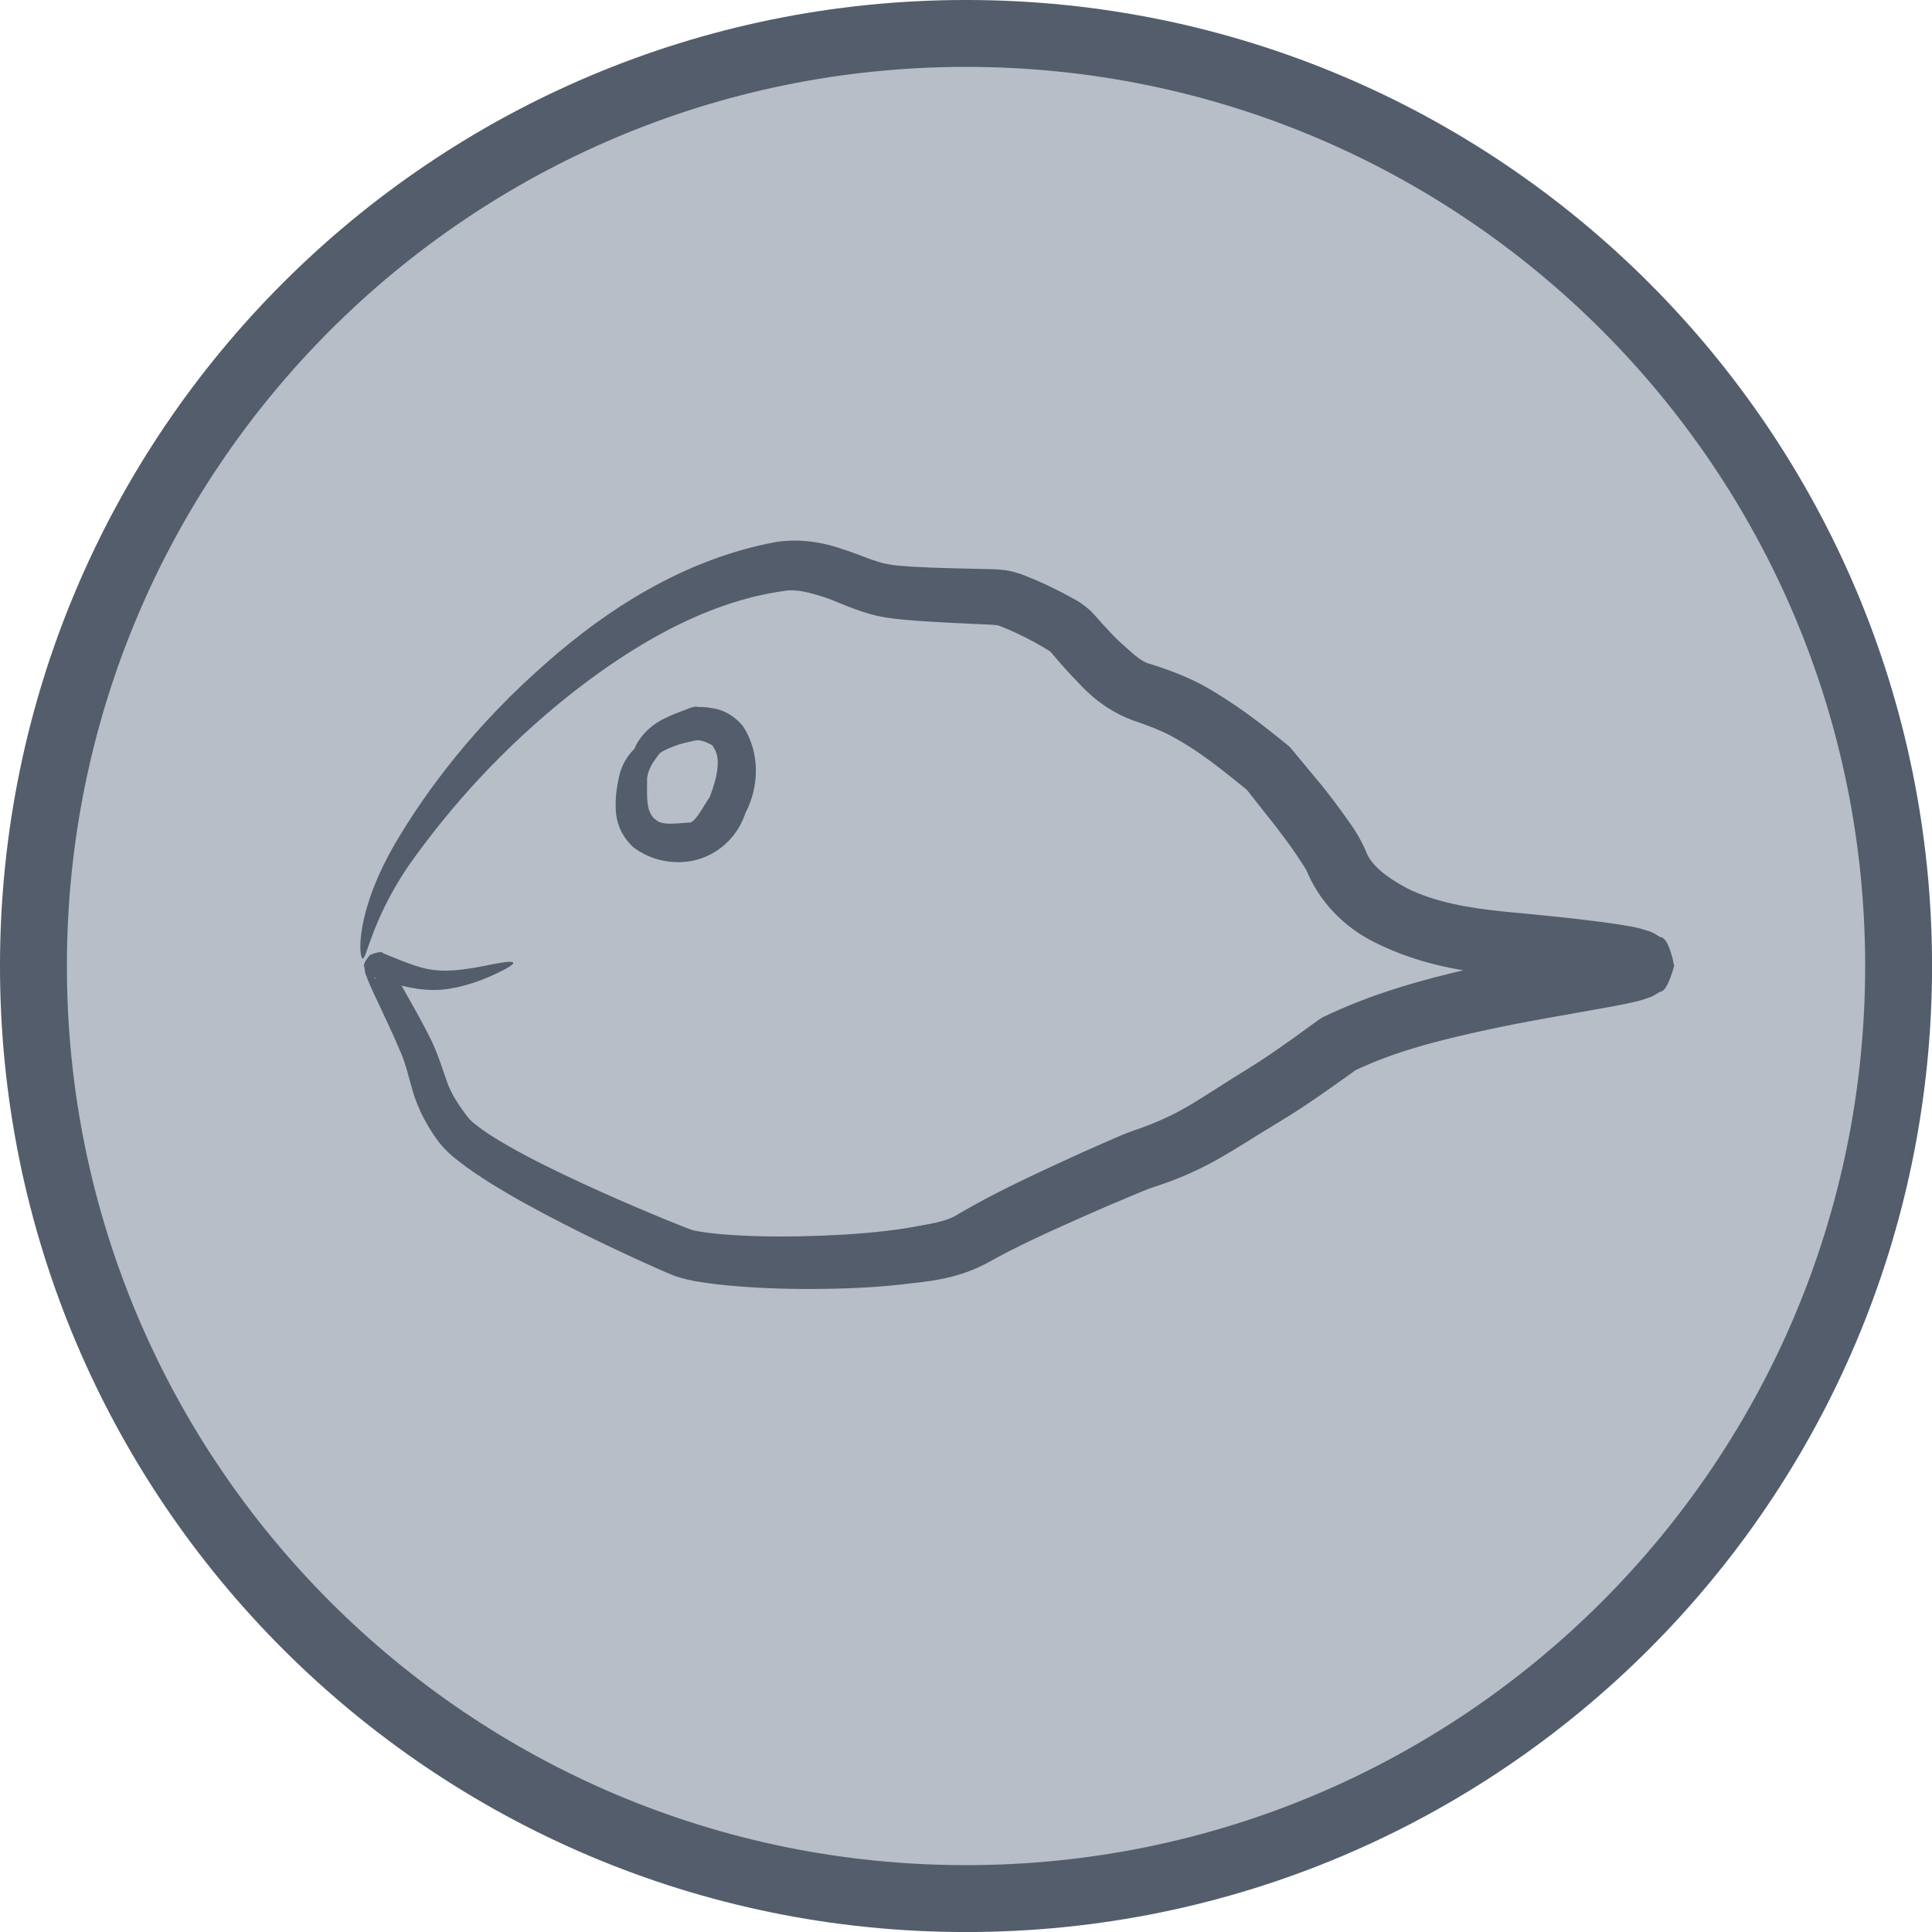
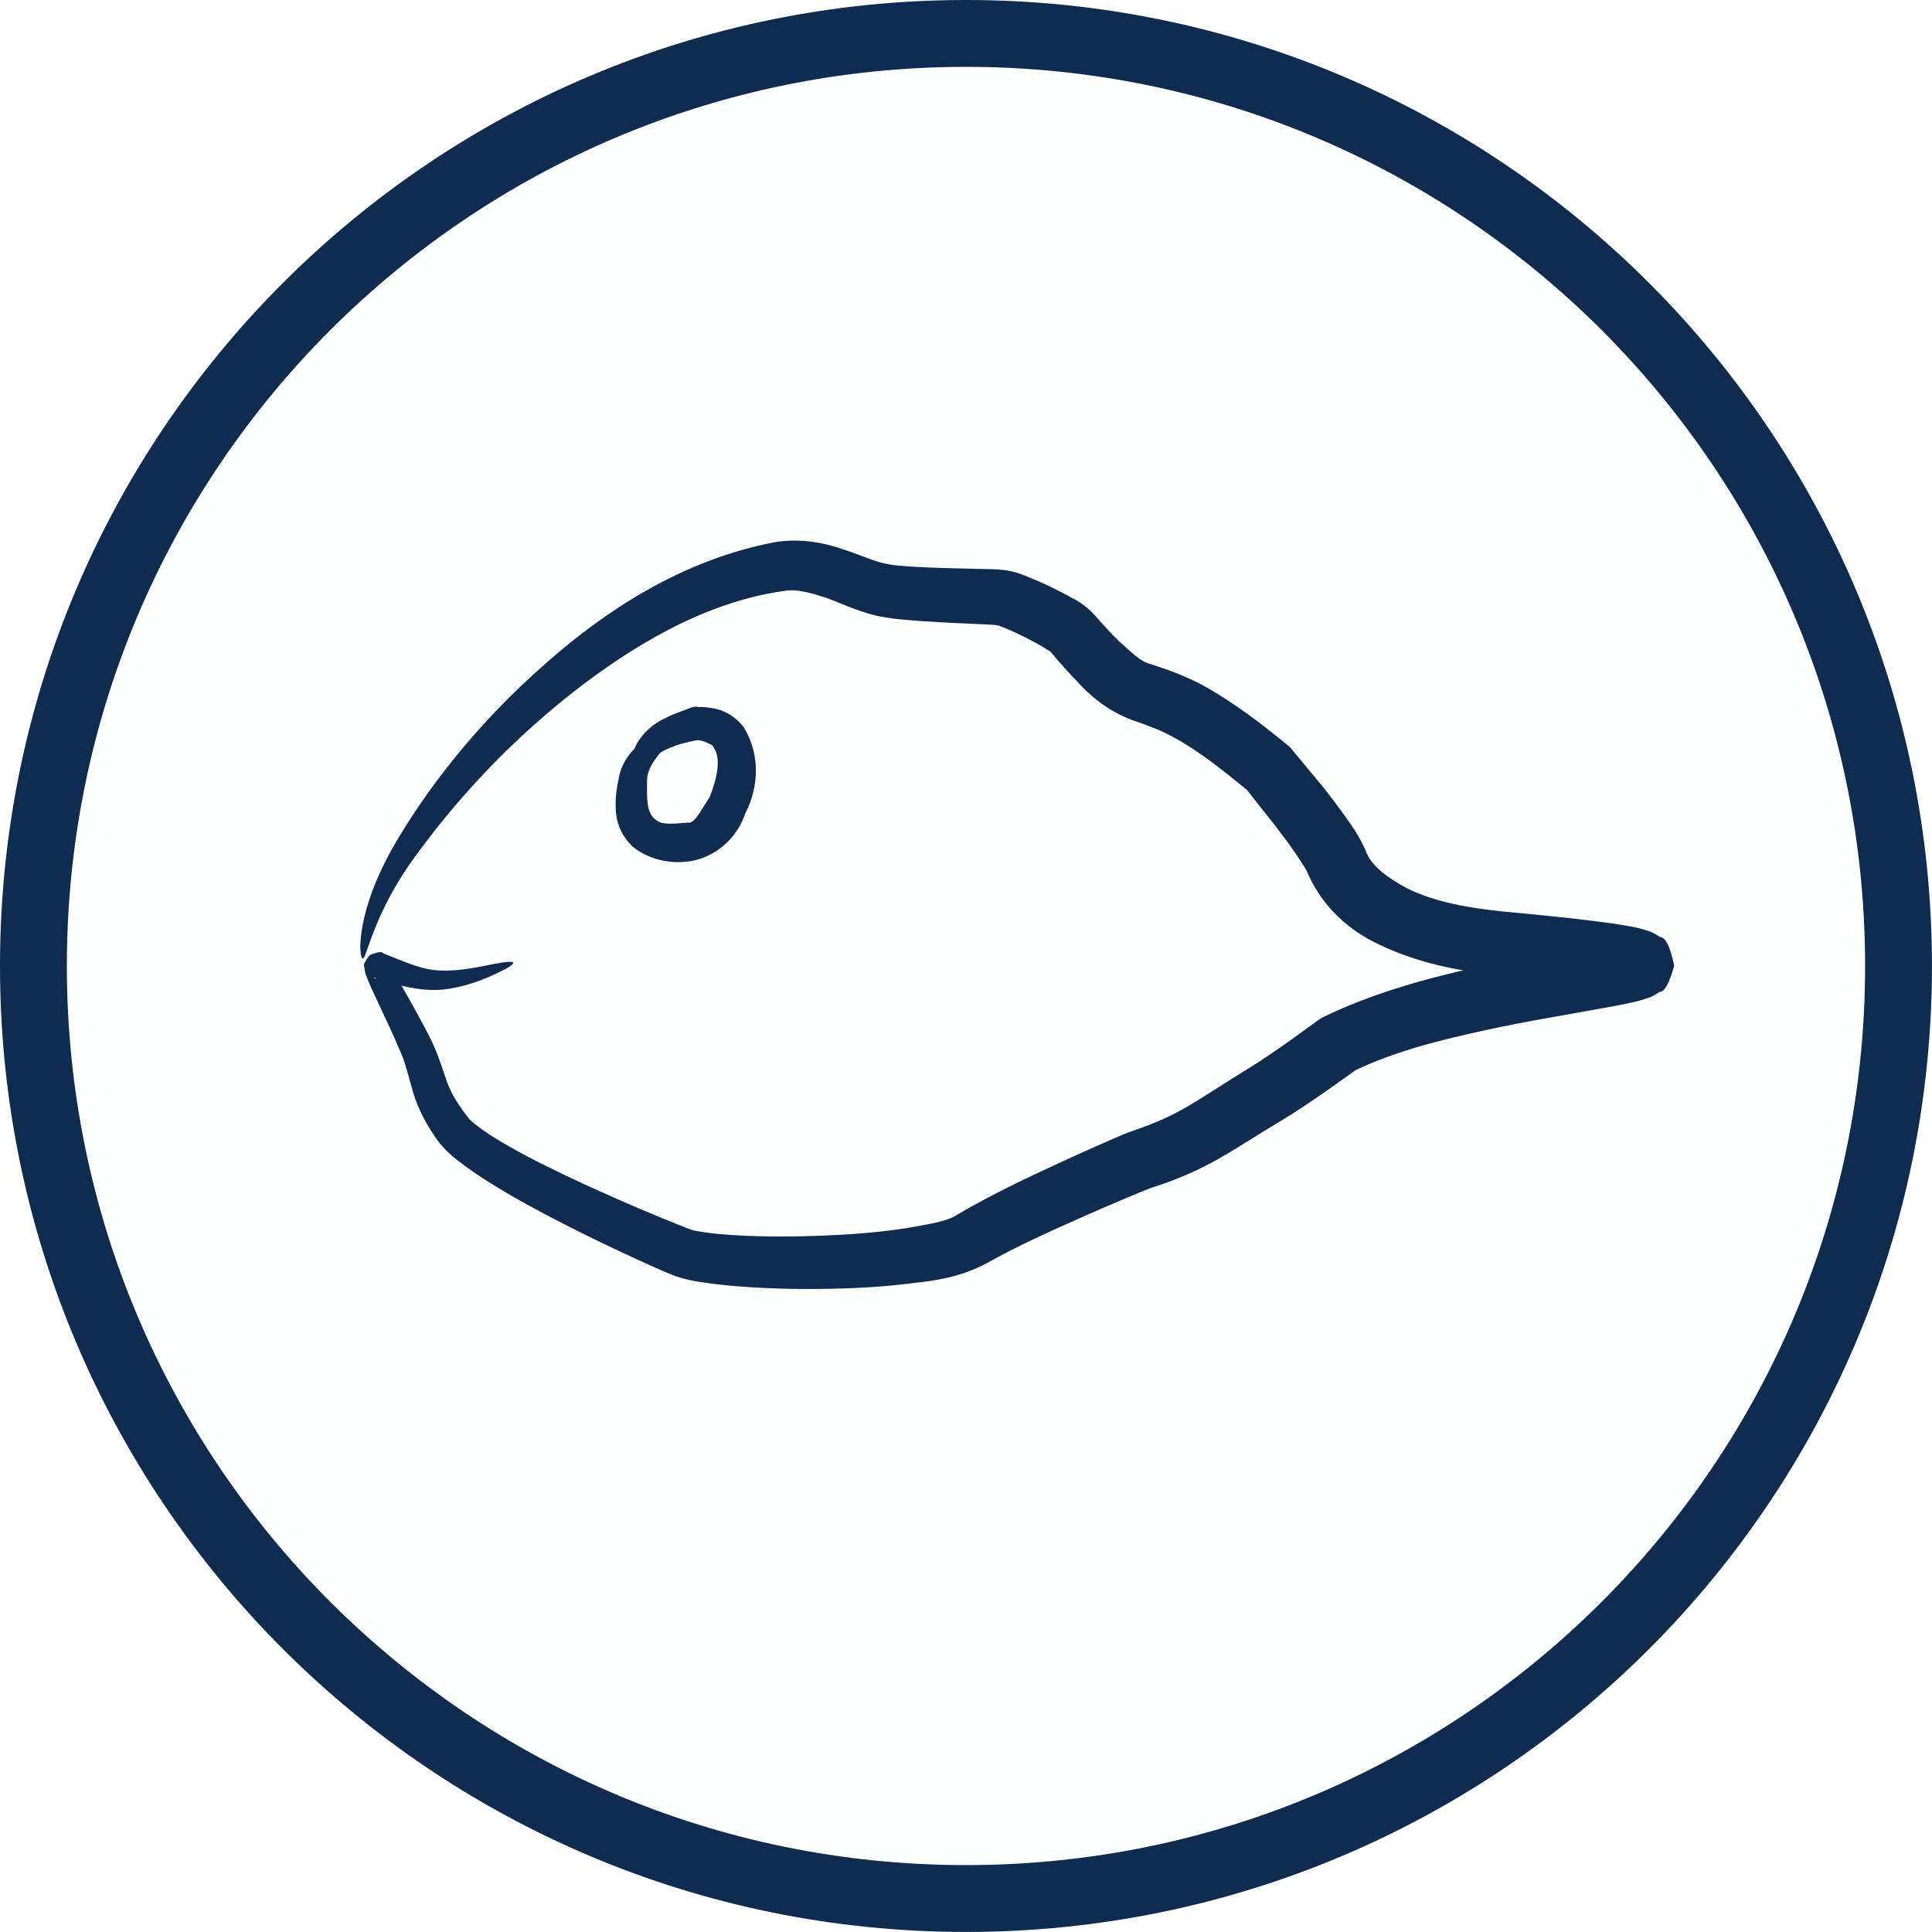
<svg xmlns="http://www.w3.org/2000/svg" xmlns:xlink="http://www.w3.org/1999/xlink" width="180" height="180" viewBox="0 0 47.625 47.625" version="1.1" id="svg8" xml:space="preserve">
  <defs id="defs2">
    <linearGradient id="linearGradient11">
      <stop style="stop-color:#214478;stop-opacity:1;" offset="0" id="stop11" />
      <stop style="stop-color:#142948;stop-opacity:1;" offset="1" id="stop12" />
    </linearGradient>
    <filter id="mask-powermask-path-effect5_inverse" style="color-interpolation-filters:sRGB" height="100" width="100" x="-50" y="-50">
      <feColorMatrix id="mask-powermask-path-effect5_primitive1" values="1" type="saturate" result="fbSourceGraphic" />
      <feColorMatrix id="mask-powermask-path-effect5_primitive2" values="-1 0 0 0 1 0 -1 0 0 1 0 0 -1 0 1 0 0 0 1 0 " in="fbSourceGraphic" />
    </filter>
    <mask maskUnits="userSpaceOnUse" id="mask7">
      <circle style="fill:#f2f2f2;fill-opacity:1;stroke-width:1.138" id="circle8" cx="199.892" cy="296.317" r="26.98" />
    </mask>
    <mask maskUnits="userSpaceOnUse" id="mask8">
      <circle style="fill:#f2f2f2;fill-opacity:1;stroke-width:1.169" id="circle9" cx="289.276" cy="296.317" r="27.705" />
    </mask>
    <clipPath clipPathUnits="userSpaceOnUse" id="clipPath30">
      <rect style="display:inline;fill:url(#linearGradient31);stroke-width:1.729" id="rect30" width="1202.231" height="573.153" x="132.988" y="-256.817" />
    </clipPath>
    <linearGradient xlink:href="#linearGradient11" id="linearGradient31" gradientUnits="userSpaceOnUse" x1="190.5" y1="56.486" x2="190.5" y2="238.125" gradientTransform="matrix(3.155461,0,0,3.155461,132.9877,-435.0574)" />
    <clipPath clipPathUnits="userSpaceOnUse" id="clipPath31">
      <ellipse style="fill:#214478;fill-opacity:1;stroke:none;stroke-width:1.7;stroke-dasharray:none" id="ellipse31" cx="159.02" cy="334.327" rx="51.14" ry="51.19" />
    </clipPath>
    <clipPath clipPathUnits="userSpaceOnUse" id="clipPath32">
      <ellipse style="fill:#f9f9f9;fill-opacity:1;stroke:none;stroke-width:1.776;stroke-dasharray:none" id="ellipse32" cx="177.028" cy="324.478" rx="51.107" ry="51.363" />
    </clipPath>
    <clipPath clipPathUnits="userSpaceOnUse" id="clipPath33">
      <ellipse style="fill:#f9f9f9;fill-opacity:1;stroke:none;stroke-width:1.587;stroke-dasharray:none" id="ellipse33" cx="91.095" cy="355.343" rx="58.409" ry="60.95" />
    </clipPath>
    <clipPath clipPathUnits="userSpaceOnUse" id="clipPath34">
      <ellipse style="fill:#f9f9f9;fill-opacity:1;stroke:none;stroke-width:1.587;stroke-dasharray:none" id="ellipse34" cx="170.517" cy="377.356" rx="94.066" ry="95.916" />
    </clipPath>
    <clipPath clipPathUnits="userSpaceOnUse" id="clipPath47">
      <ellipse style="fill:#162d50;fill-opacity:1;stroke:none;stroke-width:0.662;stroke-dasharray:none;stroke-opacity:1" id="ellipse47" cx="178.345" cy="469.689" rx="167.777" ry="173.087" />
    </clipPath>
  </defs>
  <g id="layer1">
    <text xml:space="preserve" style="font-size:5.64px;font-family:Silom;-inkscape-font-specification:'Silom, Normal';fill:#f9f9f9;stroke-width:1.587" x="-212.576" y="-205.832" id="text3">
      <tspan id="tspan3" style="stroke-width:1.587" x="-212.576" y="-205.832" />
    </text>
-     <g id="g2" transform="matrix(1.384529,0,0,1.384529,54.3779,341.8586)">
-       <circle style="fill:#b7bec8;fill-opacity:1;stroke:#535d6c;stroke-width:1.191;stroke-dasharray:none;stroke-opacity:1" id="circle4" cx="-22.076" cy="-229.714" r="16.604" />
-       <g id="g5" transform="matrix(0.546512,0,0,0.546512,-330.9751,-500.8369)" style="fill:#535d6c;fill-opacity:1">
-         <path style="fill:#535d6c;fill-opacity:1;stroke:none;stroke-width:1.205;stroke-dasharray:none;stroke-opacity:1" d="m 545.565,495.854 c -0.135,-0.033 -0.251,-1.518 1.08,-3.79 0,0 0,0 0,0 0.984,-1.667 2.568,-3.821 4.984,-5.915 1.788,-1.564 4.315,-3.298 7.41,-3.868 0.795,-0.117 1.54,0.016 2.182,0.243 0.576,0.185 1.045,0.413 1.448,0.481 0.227,0.047 0.496,0.061 0.808,0.083 0,0 10e-6,0 10e-6,0 0.378,0.023 0.763,0.036 1.162,0.047 0.335,0.009 0.773,0.018 1.107,0.027 0.199,0.003 0.456,0.002 0.766,0.041 0.328,0.056 0.564,0.143 0.714,0.212 0.261,0.102 0.511,0.214 0.752,0.331 0.234,0.112 0.473,0.234 0.713,0.371 0.12,0.054 0.328,0.176 0.586,0.41 0,0 0,0 0,0 0.165,0.165 0.283,0.308 0.375,0.411 0,0 0,1e-5 0,1e-5 0.173,0.191 0.345,0.376 0.52,0.547 0,0 0,0 0,0 0.414,0.37 0.745,0.71 1.048,0.771 0.532,0.17 1.11,0.375 1.691,0.682 1.055,0.583 1.974,1.298 2.856,2.021 -0.003,-0.004 1.075,1.295 1.072,1.291 0.267,0.338 0.536,0.691 0.796,1.063 0.189,0.258 0.412,0.588 0.603,1.021 0.162,0.488 0.712,0.887 1.336,1.224 0.912,0.456 2.004,0.646 3.168,0.766 1.014,0.095 2.059,0.194 3.108,0.329 0.3,0.038 0.613,0.082 0.936,0.14 0.169,0.026 0.393,0.071 0.663,0.163 0.061,0.01 0.191,0.073 0.381,0.196 0.175,0.004 0.335,0.316 0.46,0.936 -0.158,0.574 -0.319,0.857 -0.464,0.848 -0.139,0.091 -0.243,0.148 -0.309,0.173 -0.014,0.005 -0.026,0.009 -0.036,0.012 -0.23,0.086 -0.421,0.133 -0.565,0.163 -0.238,0.054 -0.468,0.098 -0.688,0.138 -1.412,0.261 -2.732,0.468 -4.049,0.757 -1.553,0.335 -3.012,0.706 -4.311,1.331 2e-4,1.1e-4 3e-4,2.1e-4 6.1e-4,2.8e-4 6e-4,2.5e-4 10e-4,6.1e-4 0.002,6.1e-4 0.002,9.1e-4 0.004,0.002 0.007,0.002 0,0 0,0 0,0 0,0 0,0 0,0 -0.063,0.046 -0.126,0.091 -0.188,0.136 v 0 c -0.21,0.151 -0.421,0.3 -0.632,0.448 -0.526,0.369 -1.065,0.738 -1.643,1.083 -0.633,0.376 -1.275,0.802 -1.97,1.199 -0.677,0.385 -1.383,0.685 -2.093,0.913 0,0 0,0 0,0 -0.224,0.069 -0.481,0.186 -0.778,0.308 0,0 -10e-6,0 -10e-6,0 -0.506,0.21 -1.008,0.427 -1.504,0.647 -1.135,0.504 -2.19,0.976 -3.182,1.536 -0.83,0.441 -1.654,0.565 -2.324,0.635 -1.015,0.135 -2.014,0.185 -2.968,0.197 -0.98,0.014 -1.936,-0.011 -2.877,-0.089 -0.379,-0.031 -0.76,-0.071 -1.146,-0.134 0,0 0,0 0,0 -0.252,-0.036 -0.548,-0.093 -0.875,-0.212 -0.169,-0.065 -0.319,-0.132 -0.452,-0.191 0,0 0,0 0,0 -0.278,-0.122 -0.553,-0.246 -0.822,-0.37 -0.807,-0.371 -1.579,-0.744 -2.323,-1.125 -0.86,-0.44 -1.662,-0.875 -2.432,-1.36 -0.332,-0.209 -0.657,-0.428 -0.971,-0.674 -0.227,-0.171 -0.473,-0.387 -0.693,-0.68 -0.347,-0.482 -0.629,-1.005 -0.801,-1.575 -0.145,-0.496 -0.229,-0.891 -0.386,-1.26 -0.26,-0.622 -0.608,-1.341 -0.859,-1.884 -0.095,-0.204 -0.193,-0.408 -0.276,-0.642 -0.021,-0.034 -0.051,-0.133 -0.066,-0.296 0,0 -1e-5,0 -1e-5,0 -0.046,-0.041 0.011,-0.171 0.176,-0.381 0.261,-0.108 0.409,-0.124 0.438,-0.06 0.792,0.318 1.28,0.541 1.862,0.561 0.624,0.036 1.42,-0.151 1.727,-0.209 0.41,-0.078 0.63,-0.098 0.648,-0.043 0.017,0.052 -0.167,0.171 -0.547,0.351 -0.316,0.149 -1.023,0.461 -1.815,0.529 -0.712,0.045 -1.368,-0.134 -2.168,-0.397 0.008,0.056 0.13,0.033 0.373,-0.06 0.147,-0.196 0.203,-0.299 0.157,-0.317 0,0 0,0 0,0 -0.011,-0.057 0.002,-0.061 0.02,0.005 0.076,0.169 0.176,0.336 0.29,0.541 0.297,0.526 0.686,1.201 1.013,1.857 0.227,0.469 0.357,0.906 0.514,1.353 0.139,0.402 0.386,0.787 0.696,1.182 0.095,0.127 0.263,0.244 0.469,0.399 0.271,0.193 0.566,0.37 0.886,0.552 0.742,0.421 1.522,0.8 2.381,1.198 0.739,0.342 1.506,0.678 2.309,1.013 0.267,0.112 0.538,0.223 0.81,0.331 0,0 0,10e-6 0,10e-6 0.145,0.058 0.277,0.112 0.394,0.152 0.132,0.05 0.32,0.071 0.559,0.107 0,0 0,0 0,0 0.327,0.043 0.665,0.068 1.02,0.087 0.881,0.047 1.783,0.044 2.718,0.007 0.912,-0.037 1.843,-0.104 2.755,-0.249 0.671,-0.125 1.283,-0.195 1.659,-0.45 1.078,-0.634 2.183,-1.156 3.316,-1.679 0.503,-0.233 1.015,-0.464 1.536,-0.689 0,0 10e-6,0 10e-6,0 0.262,-0.115 0.566,-0.255 0.924,-0.377 0,0 0,0 0,0 0.597,-0.202 1.176,-0.455 1.713,-0.772 0.614,-0.36 1.241,-0.787 1.929,-1.205 0.5,-0.303 0.994,-0.651 1.51,-1.017 0.202,-0.144 0.405,-0.29 0.606,-0.438 v 0 c 0.06,-0.044 0.12,-0.088 0.18,-0.132 0,0 10e-6,0 10e-6,0 0,0 0,0 0,0 -0.007,0.005 0.114,-0.076 0.107,-0.071 -0.002,10e-4 0.03,-0.02 0.029,-0.019 0.002,-9.2e-4 0.009,-0.006 0.011,-0.007 1.582,-0.769 3.245,-1.234 4.911,-1.611 1.394,-0.31 2.741,-0.526 4.117,-0.781 0.212,-0.04 0.414,-0.078 0.604,-0.122 0.138,-0.035 0.231,-0.053 0.271,-0.073 0.003,-0.003 0.004,-0.004 0.004,-0.004 -0.002,-10e-4 -0.043,0.026 -0.126,0.076 -0.107,-0.036 -0.229,0.209 -0.384,0.737 0.126,0.574 0.248,0.848 0.387,0.825 0.12,0.072 0.166,0.102 0.145,0.083 -0.053,-0.024 -0.168,-0.041 -0.336,-0.075 -0.264,-0.048 -0.542,-0.087 -0.831,-0.124 -1.003,-0.131 -2.026,-0.23 -3.039,-0.329 -1.288,-0.114 -2.618,-0.379 -3.871,-0.984 -0.94,-0.431 -1.814,-1.191 -2.307,-2.283 -0.059,-0.168 -0.213,-0.377 -0.391,-0.651 -0.219,-0.322 -0.458,-0.641 -0.705,-0.961 -0.004,-0.005 -0.9,-1.139 -0.904,-1.143 -0.815,-0.664 -1.572,-1.273 -2.387,-1.71 -0.393,-0.225 -0.865,-0.394 -1.367,-0.568 -0.811,-0.311 -1.376,-0.811 -1.777,-1.256 0,0 -10e-6,0 -10e-6,0 -0.209,-0.213 -0.404,-0.429 -0.588,-0.641 0,0 -10e-6,0 -10e-6,0 -0.13,-0.147 -0.22,-0.264 -0.29,-0.334 0,0 0,-10e-6 0,-10e-6 0.033,0.009 -0.048,-0.02 -0.202,-0.126 -0.187,-0.112 -0.385,-0.218 -0.59,-0.322 -0.212,-0.107 -0.419,-0.205 -0.622,-0.29 -0.178,-0.064 -0.27,-0.116 -0.289,-0.109 -0.135,-0.025 -0.332,-0.025 -0.577,-0.039 -0.368,-0.018 -0.738,-0.034 -1.11,-0.053 -0.406,-0.021 -0.812,-0.045 -1.222,-0.081 0,0 -10e-6,0 -10e-6,0 -0.313,-0.025 -0.661,-0.059 -1.038,-0.141 -0.661,-0.159 -1.202,-0.423 -1.626,-0.578 -0.531,-0.172 -0.999,-0.305 -1.385,-0.23 -2.666,0.367 -5.066,1.891 -6.845,3.272 -2.396,1.879 -4.048,3.829 -5.154,5.346 0,0 0,0 0,0 -1.404,1.897 -1.601,3.393 -1.736,3.36 z" id="path4" />
-         <path style="fill:#535d6c;fill-opacity:1;stroke:none;stroke-width:1.205;stroke-dasharray:none;stroke-opacity:1" d="m 554.481,489.333 c 0.046,0.018 0.068,0.095 0.067,0.223 3.1e-4,0.078 -0.011,0.172 9.2e-4,0.252 v 0 c -0.03,-0.023 -0.064,-0.065 -0.097,-0.13 v 0 c -0.042,0.012 -0.081,0.025 -0.11,0.029 -0.139,0.019 -0.216,-0.029 -0.154,-0.107 0.075,-0.167 0.147,-0.384 0.265,-0.663 0.197,-0.401 0.556,-0.733 1.003,-0.933 0.152,-0.075 0.308,-0.14 0.467,-0.198 0.051,-0.019 0.099,-0.036 0.14,-0.051 0,0 0,0 0,0 0.061,-0.032 0.042,-0.017 -0.07,0.035 0,0 0,0 0,0 0.276,-0.134 0.452,-0.165 0.488,-0.131 0,0 0,0 0,0 0.157,-0.005 0.311,0.008 0.457,0.036 0.329,0.04 0.714,0.215 1.028,0.607 0.546,0.862 0.52,1.945 0.063,2.82 -0.038,0.117 -0.089,0.238 -0.152,0.358 -0.284,0.537 -0.8,1.016 -1.54,1.184 -0.629,0.126 -1.362,0.02 -1.963,-0.443 -0.331,-0.304 -0.506,-0.686 -0.552,-1.056 0,0 0,0 0,0 -0.051,-0.468 0.018,-0.88 0.083,-1.189 0.094,-0.484 0.354,-0.83 0.61,-1.046 0.692,-0.579 1.152,-0.684 1.238,-0.579 0.127,0.156 -0.274,0.452 -0.705,1.078 -0.122,0.185 -0.234,0.427 -0.218,0.648 -0.003,0.31 -0.018,0.655 0.053,0.905 0,0 0,0 0,0 0.042,0.145 0.124,0.288 0.231,0.348 0.173,0.179 0.562,0.131 1.044,0.096 0.175,0.036 0.341,-0.245 0.562,-0.601 0.049,-0.08 0.1,-0.161 0.153,-0.241 0.247,-0.644 0.379,-1.274 0.111,-1.622 0.012,-0.055 -0.132,-0.108 -0.294,-0.18 -0.077,-0.022 -0.148,-0.039 -0.212,-0.044 0,0 0,0 0,0 -0.111,0.038 -0.052,-0.013 0.101,-0.07 0,0 -10e-6,0 -10e-6,0 -0.154,0.081 -0.226,0.105 -0.214,0.088 0,0 0,0 0,0 -0.056,0.013 -0.106,0.024 -0.149,0.034 -0.142,0.032 -0.27,0.064 -0.39,0.102 -0.354,0.133 -0.591,0.227 -0.723,0.408 -0.182,0.247 -0.319,0.433 -0.504,0.606 0.023,-0.027 -0.08,1.8e-4 -0.278,0.014 -0.042,0.003 -0.083,-3.6e-4 -0.125,-4.5e-4 v 0 c -0.034,-0.09 -0.062,-0.157 -0.088,-0.204 v 0 c 0.053,-0.129 0.124,-0.216 0.171,-0.266 0.088,-0.095 0.156,-0.136 0.202,-0.118 z" id="path5" />
+     <g id="g1">
+       <circle style="fill:#fdffff;fill-opacity:1;stroke:#0f2c50;stroke-width:1.648;stroke-dasharray:none;stroke-opacity:1" id="circle4" cx="23.812" cy="23.812" r="22.988" />
+       <g id="g5" transform="matrix(0.7566619,0,0,0.7566619,-403.8669,-351.5648)" style="fill:#0f2c50;fill-opacity:1">
+         <path style="fill:#0f2c50;fill-opacity:1;stroke:none;stroke-width:1.205;stroke-dasharray:none;stroke-opacity:1" d="m 545.565,495.854 c -0.135,-0.033 -0.251,-1.518 1.08,-3.79 0,0 0,0 0,0 0.984,-1.667 2.568,-3.821 4.984,-5.915 1.788,-1.564 4.315,-3.298 7.41,-3.868 0.795,-0.117 1.54,0.016 2.182,0.243 0.576,0.185 1.045,0.413 1.448,0.481 0.227,0.047 0.496,0.061 0.808,0.083 0,0 10e-6,0 10e-6,0 0.378,0.023 0.763,0.036 1.162,0.047 0.335,0.009 0.773,0.018 1.107,0.027 0.199,0.003 0.456,0.002 0.766,0.041 0.328,0.056 0.564,0.143 0.714,0.212 0.261,0.102 0.511,0.214 0.752,0.331 0.234,0.112 0.473,0.234 0.713,0.371 0.12,0.054 0.328,0.176 0.586,0.41 0,0 0,0 0,0 0.165,0.165 0.283,0.308 0.375,0.411 0,0 0,1e-5 0,1e-5 0.173,0.191 0.345,0.376 0.52,0.547 0,0 0,0 0,0 0.414,0.37 0.745,0.71 1.048,0.771 0.532,0.17 1.11,0.375 1.691,0.682 1.055,0.583 1.974,1.298 2.856,2.021 -0.003,-0.004 1.075,1.295 1.072,1.291 0.267,0.338 0.536,0.691 0.796,1.063 0.189,0.258 0.412,0.588 0.603,1.021 0.162,0.488 0.712,0.887 1.336,1.224 0.912,0.456 2.004,0.646 3.168,0.766 1.014,0.095 2.059,0.194 3.108,0.329 0.3,0.038 0.613,0.082 0.936,0.14 0.169,0.026 0.393,0.071 0.663,0.163 0.061,0.01 0.191,0.073 0.381,0.196 0.175,0.004 0.335,0.316 0.46,0.936 -0.158,0.574 -0.319,0.857 -0.464,0.848 -0.139,0.091 -0.243,0.148 -0.309,0.173 -0.014,0.005 -0.026,0.009 -0.036,0.012 -0.23,0.086 -0.421,0.133 -0.565,0.163 -0.238,0.054 -0.468,0.098 -0.688,0.138 -1.412,0.261 -2.732,0.468 -4.049,0.757 -1.553,0.335 -3.012,0.706 -4.311,1.331 2e-4,1.1e-4 3e-4,2.1e-4 6.1e-4,2.8e-4 6e-4,2.5e-4 10e-4,6.1e-4 0.002,6.1e-4 0.002,9.1e-4 0.004,0.002 0.007,0.002 0,0 0,0 0,0 0,0 0,0 0,0 -0.063,0.046 -0.126,0.091 -0.188,0.136 v 0 c -0.21,0.151 -0.421,0.3 -0.632,0.448 -0.526,0.369 -1.065,0.738 -1.643,1.083 -0.633,0.376 -1.275,0.802 -1.97,1.199 -0.677,0.385 -1.383,0.685 -2.093,0.913 0,0 0,0 0,0 -0.224,0.069 -0.481,0.186 -0.778,0.308 0,0 -10e-6,0 -10e-6,0 -0.506,0.21 -1.008,0.427 -1.504,0.647 -1.135,0.504 -2.19,0.976 -3.182,1.536 -0.83,0.441 -1.654,0.565 -2.324,0.635 -1.015,0.135 -2.014,0.185 -2.968,0.197 -0.98,0.014 -1.936,-0.011 -2.877,-0.089 -0.379,-0.031 -0.76,-0.071 -1.146,-0.134 0,0 0,0 0,0 -0.252,-0.036 -0.548,-0.093 -0.875,-0.212 -0.169,-0.065 -0.319,-0.132 -0.452,-0.191 0,0 0,0 0,0 -0.278,-0.122 -0.553,-0.246 -0.822,-0.37 -0.807,-0.371 -1.579,-0.744 -2.323,-1.125 -0.86,-0.44 -1.662,-0.875 -2.432,-1.36 -0.332,-0.209 -0.657,-0.428 -0.971,-0.674 -0.227,-0.171 -0.473,-0.387 -0.693,-0.68 -0.347,-0.482 -0.629,-1.005 -0.801,-1.575 -0.145,-0.496 -0.229,-0.891 -0.386,-1.26 -0.26,-0.622 -0.608,-1.341 -0.859,-1.884 -0.095,-0.204 -0.193,-0.408 -0.276,-0.642 -0.021,-0.034 -0.051,-0.133 -0.066,-0.296 0,0 -1e-5,0 -1e-5,0 -0.046,-0.041 0.011,-0.171 0.176,-0.381 0.261,-0.108 0.409,-0.124 0.438,-0.06 0.792,0.318 1.28,0.541 1.862,0.561 0.624,0.036 1.42,-0.151 1.727,-0.209 0.41,-0.078 0.63,-0.098 0.648,-0.043 0.017,0.052 -0.167,0.171 -0.547,0.351 -0.316,0.149 -1.023,0.461 -1.815,0.529 -0.712,0.045 -1.368,-0.134 -2.168,-0.397 0.008,0.056 0.13,0.033 0.373,-0.06 0.147,-0.196 0.203,-0.299 0.157,-0.317 0,0 0,0 0,0 -0.011,-0.057 0.002,-0.061 0.02,0.005 0.076,0.169 0.176,0.336 0.29,0.541 0.297,0.526 0.686,1.201 1.013,1.857 0.227,0.469 0.357,0.906 0.514,1.353 0.139,0.402 0.386,0.787 0.696,1.182 0.095,0.127 0.263,0.244 0.469,0.399 0.271,0.193 0.566,0.37 0.886,0.552 0.742,0.421 1.522,0.8 2.381,1.198 0.739,0.342 1.506,0.678 2.309,1.013 0.267,0.112 0.538,0.223 0.81,0.331 0,0 0,10e-6 0,10e-6 0.145,0.058 0.277,0.112 0.394,0.152 0.132,0.05 0.32,0.071 0.559,0.107 0,0 0,0 0,0 0.327,0.043 0.665,0.068 1.02,0.087 0.881,0.047 1.783,0.044 2.718,0.007 0.912,-0.037 1.843,-0.104 2.755,-0.249 0.671,-0.125 1.283,-0.195 1.659,-0.45 1.078,-0.634 2.183,-1.156 3.316,-1.679 0.503,-0.233 1.015,-0.464 1.536,-0.689 0,0 10e-6,0 10e-6,0 0.262,-0.115 0.566,-0.255 0.924,-0.377 0,0 0,0 0,0 0.597,-0.202 1.176,-0.455 1.713,-0.772 0.614,-0.36 1.241,-0.787 1.929,-1.205 0.5,-0.303 0.994,-0.651 1.51,-1.017 0.202,-0.144 0.405,-0.29 0.606,-0.438 v 0 c 0.06,-0.044 0.12,-0.088 0.18,-0.132 0,0 10e-6,0 10e-6,0 0,0 0,0 0,0 -0.007,0.005 0.114,-0.076 0.107,-0.071 -0.002,10e-4 0.03,-0.02 0.029,-0.019 0.002,-9.2e-4 0.009,-0.006 0.011,-0.007 1.582,-0.769 3.245,-1.234 4.911,-1.611 1.394,-0.31 2.741,-0.526 4.117,-0.781 0.212,-0.04 0.414,-0.078 0.604,-0.122 0.138,-0.035 0.231,-0.053 0.271,-0.073 0.003,-0.003 0.004,-0.004 0.004,-0.004 -0.002,-10e-4 -0.043,0.026 -0.126,0.076 -0.107,-0.036 -0.229,0.209 -0.384,0.737 0.126,0.574 0.248,0.848 0.387,0.825 0.12,0.072 0.166,0.102 0.145,0.083 -0.053,-0.024 -0.168,-0.041 -0.336,-0.075 -0.264,-0.048 -0.542,-0.087 -0.831,-0.124 -1.003,-0.131 -2.026,-0.23 -3.039,-0.329 -1.288,-0.114 -2.618,-0.379 -3.871,-0.984 -0.94,-0.431 -1.814,-1.191 -2.307,-2.283 -0.059,-0.168 -0.213,-0.377 -0.391,-0.651 -0.219,-0.322 -0.458,-0.641 -0.705,-0.961 -0.004,-0.005 -0.9,-1.139 -0.904,-1.143 -0.815,-0.664 -1.572,-1.273 -2.387,-1.71 -0.393,-0.225 -0.865,-0.394 -1.367,-0.568 -0.811,-0.311 -1.376,-0.811 -1.777,-1.256 0,0 -10e-6,0 -10e-6,0 -0.209,-0.213 -0.404,-0.429 -0.588,-0.641 0,0 -10e-6,0 -10e-6,0 -0.13,-0.147 -0.22,-0.264 -0.29,-0.334 0,0 0,-10e-6 0,-10e-6 0.033,0.009 -0.048,-0.02 -0.202,-0.126 -0.187,-0.112 -0.385,-0.218 -0.59,-0.322 -0.212,-0.107 -0.419,-0.205 -0.622,-0.29 -0.178,-0.064 -0.27,-0.116 -0.289,-0.109 -0.135,-0.025 -0.332,-0.025 -0.577,-0.039 -0.368,-0.018 -0.738,-0.034 -1.11,-0.053 -0.406,-0.021 -0.812,-0.045 -1.222,-0.081 0,0 -10e-6,0 -10e-6,0 -0.313,-0.025 -0.661,-0.059 -1.038,-0.141 -0.661,-0.159 -1.202,-0.423 -1.626,-0.578 -0.531,-0.172 -0.999,-0.305 -1.385,-0.23 -2.666,0.367 -5.066,1.891 -6.845,3.272 -2.396,1.879 -4.048,3.829 -5.154,5.346 0,0 0,0 0,0 -1.404,1.897 -1.601,3.393 -1.736,3.36 z" id="path4" />
+         <path style="fill:#0f2c50;fill-opacity:1;stroke:none;stroke-width:1.205;stroke-dasharray:none;stroke-opacity:1" d="m 554.481,489.333 c 0.046,0.018 0.068,0.095 0.067,0.223 3.1e-4,0.078 -0.011,0.172 9.2e-4,0.252 v 0 c -0.03,-0.023 -0.064,-0.065 -0.097,-0.13 v 0 c -0.042,0.012 -0.081,0.025 -0.11,0.029 -0.139,0.019 -0.216,-0.029 -0.154,-0.107 0.075,-0.167 0.147,-0.384 0.265,-0.663 0.197,-0.401 0.556,-0.733 1.003,-0.933 0.152,-0.075 0.308,-0.14 0.467,-0.198 0.051,-0.019 0.099,-0.036 0.14,-0.051 0,0 0,0 0,0 0.061,-0.032 0.042,-0.017 -0.07,0.035 0,0 0,0 0,0 0.276,-0.134 0.452,-0.165 0.488,-0.131 0,0 0,0 0,0 0.157,-0.005 0.311,0.008 0.457,0.036 0.329,0.04 0.714,0.215 1.028,0.607 0.546,0.862 0.52,1.945 0.063,2.82 -0.038,0.117 -0.089,0.238 -0.152,0.358 -0.284,0.537 -0.8,1.016 -1.54,1.184 -0.629,0.126 -1.362,0.02 -1.963,-0.443 -0.331,-0.304 -0.506,-0.686 -0.552,-1.056 0,0 0,0 0,0 -0.051,-0.468 0.018,-0.88 0.083,-1.189 0.094,-0.484 0.354,-0.83 0.61,-1.046 0.692,-0.579 1.152,-0.684 1.238,-0.579 0.127,0.156 -0.274,0.452 -0.705,1.078 -0.122,0.185 -0.234,0.427 -0.218,0.648 -0.003,0.31 -0.018,0.655 0.053,0.905 0,0 0,0 0,0 0.042,0.145 0.124,0.288 0.231,0.348 0.173,0.179 0.562,0.131 1.044,0.096 0.175,0.036 0.341,-0.245 0.562,-0.601 0.049,-0.08 0.1,-0.161 0.153,-0.241 0.247,-0.644 0.379,-1.274 0.111,-1.622 0.012,-0.055 -0.132,-0.108 -0.294,-0.18 -0.077,-0.022 -0.148,-0.039 -0.212,-0.044 0,0 0,0 0,0 -0.111,0.038 -0.052,-0.013 0.101,-0.07 0,0 -10e-6,0 -10e-6,0 -0.154,0.081 -0.226,0.105 -0.214,0.088 0,0 0,0 0,0 -0.056,0.013 -0.106,0.024 -0.149,0.034 -0.142,0.032 -0.27,0.064 -0.39,0.102 -0.354,0.133 -0.591,0.227 -0.723,0.408 -0.182,0.247 -0.319,0.433 -0.504,0.606 0.023,-0.027 -0.08,1.8e-4 -0.278,0.014 -0.042,0.003 -0.083,-3.6e-4 -0.125,-4.5e-4 v 0 c -0.034,-0.09 -0.062,-0.157 -0.088,-0.204 v 0 c 0.053,-0.129 0.124,-0.216 0.171,-0.266 0.088,-0.095 0.156,-0.136 0.202,-0.118 z" id="path5" />
      </g>
    </g>
  </g>
</svg>
